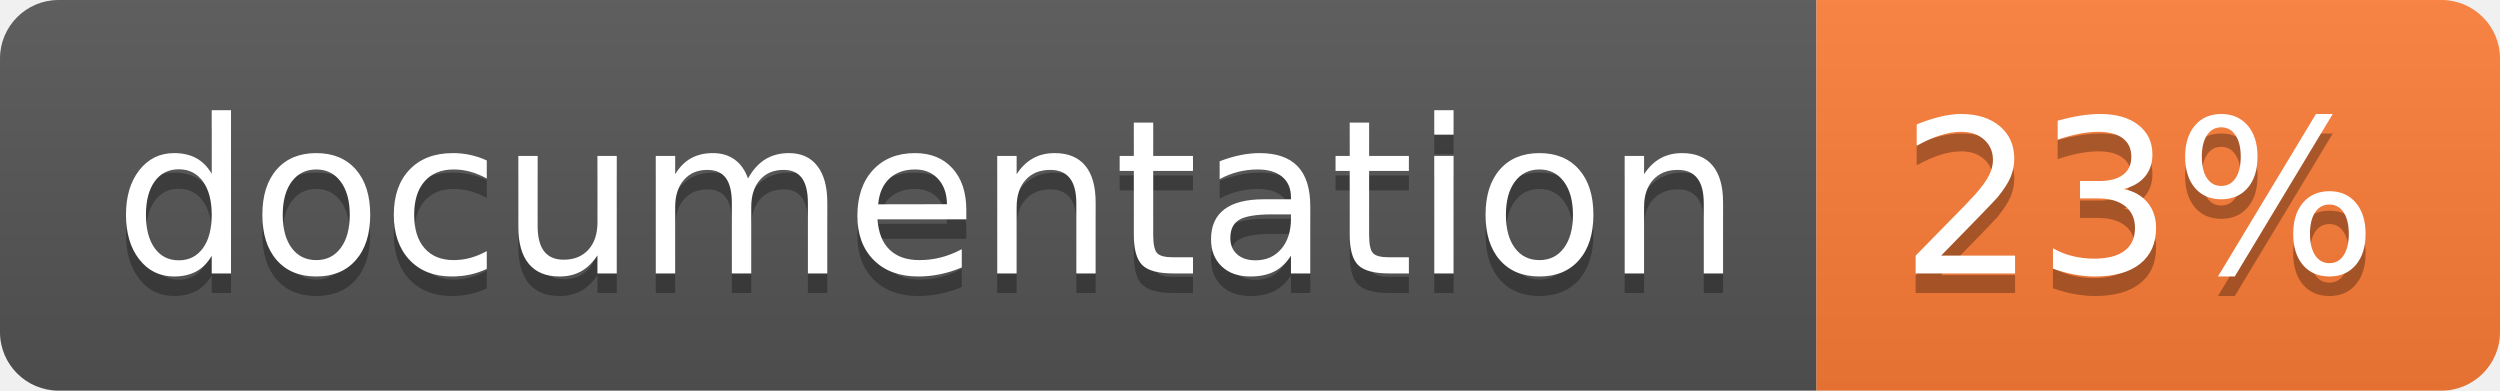
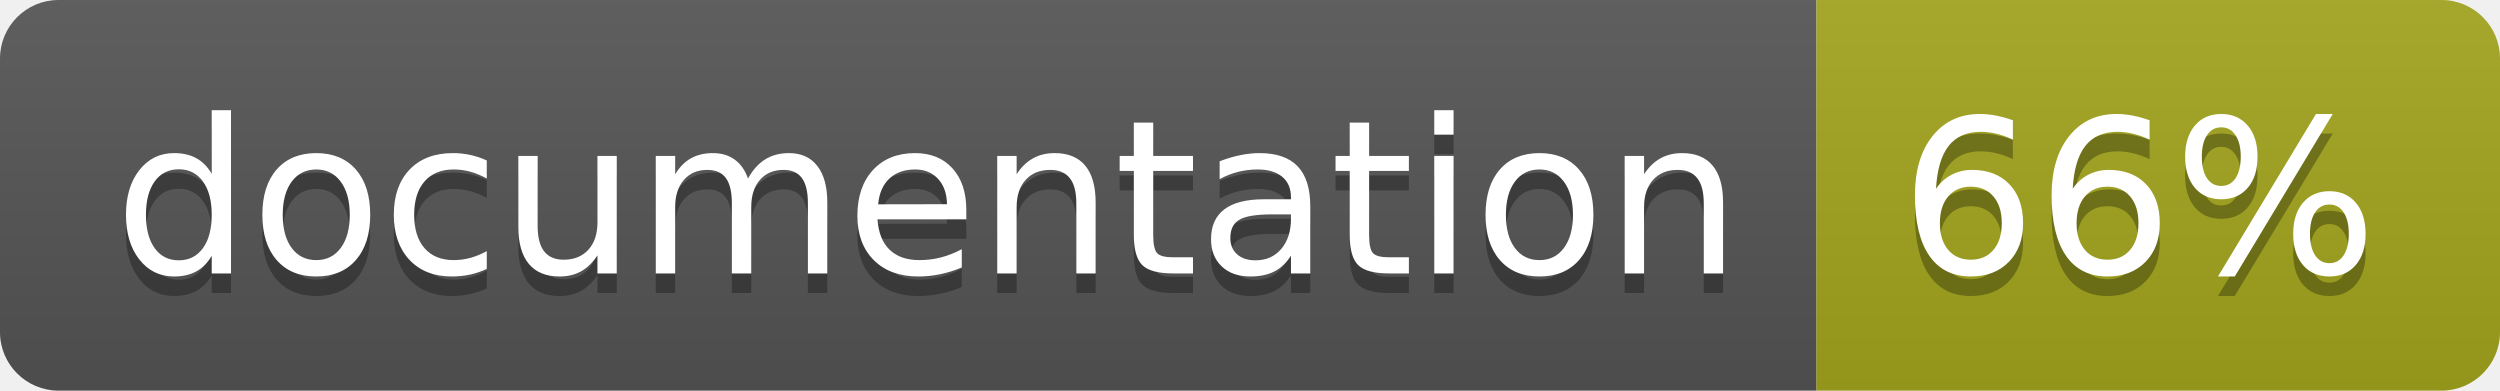
<svg xmlns="http://www.w3.org/2000/svg" width="128" height="20">
  <linearGradient id="b" x2="0" y2="100%">
    <stop offset="0" stop-color="#bbb" stop-opacity=".1" />
    <stop offset="1" stop-opacity=".1" />
  </linearGradient>
  <clipPath id="a">
    <rect width="128" height="20" rx="3" fill="#fff" />
  </clipPath>
  <g clip-path="url(#a)">
    <path fill="#555" d="M0 0h93v20H0z" />
-     <path fill="#fe7d37" d="M93 0h35v20H93z" />
+     <path fill="#a4a61d" d="M93 0h35v20H93z" />
    <path fill="url(#b)" d="M0 0h128v20H0z" />
  </g>
  <g fill="#fff" text-anchor="middle" font-family="DejaVu Sans,Verdana,Geneva,sans-serif" font-size="110">
    <text x="475" y="150" fill="#010101" fill-opacity=".3" transform="scale(.1)" textLength="830">
      documentation
    </text>
    <text x="475" y="140" transform="scale(.1)" textLength="830">
      documentation
    </text>
    <text x="1095" y="150" fill="#010101" fill-opacity=".3" transform="scale(.1)" textLength="250">
-       23%
+       66%
    </text>
    <text x="1095" y="140" transform="scale(.1)" textLength="250">
-       23%
+       66%
    </text>
  </g>
</svg>
